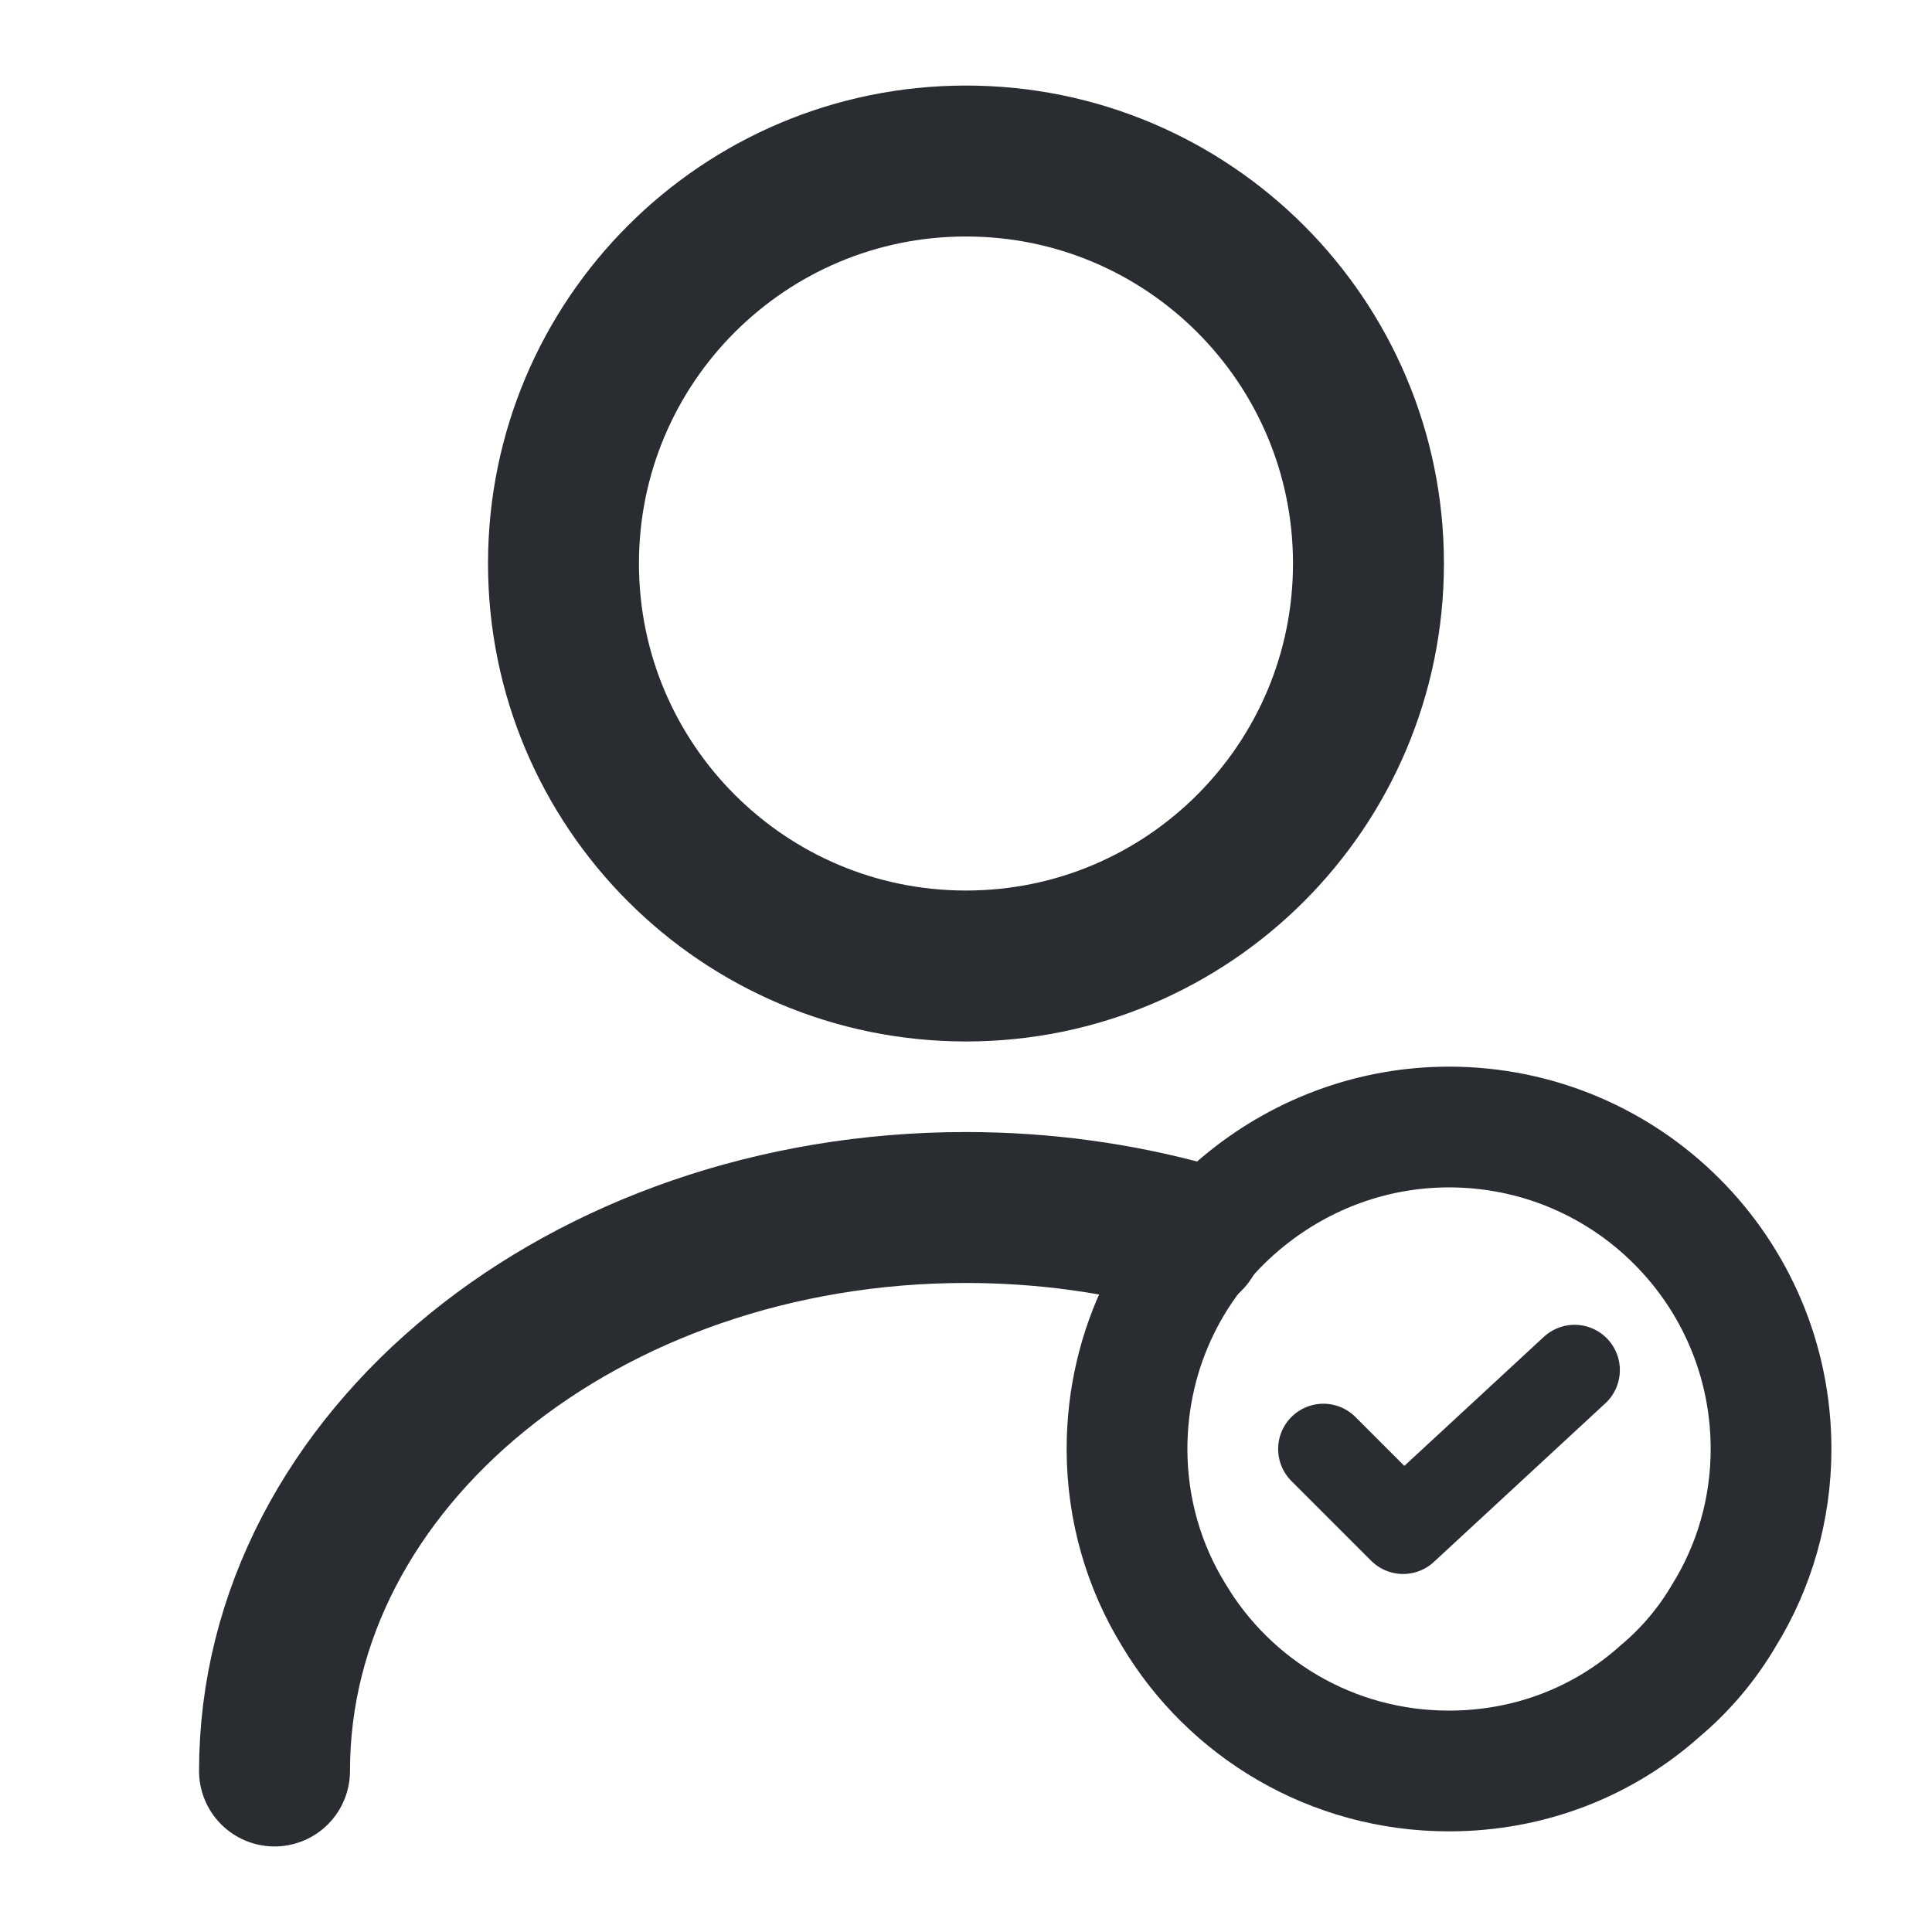
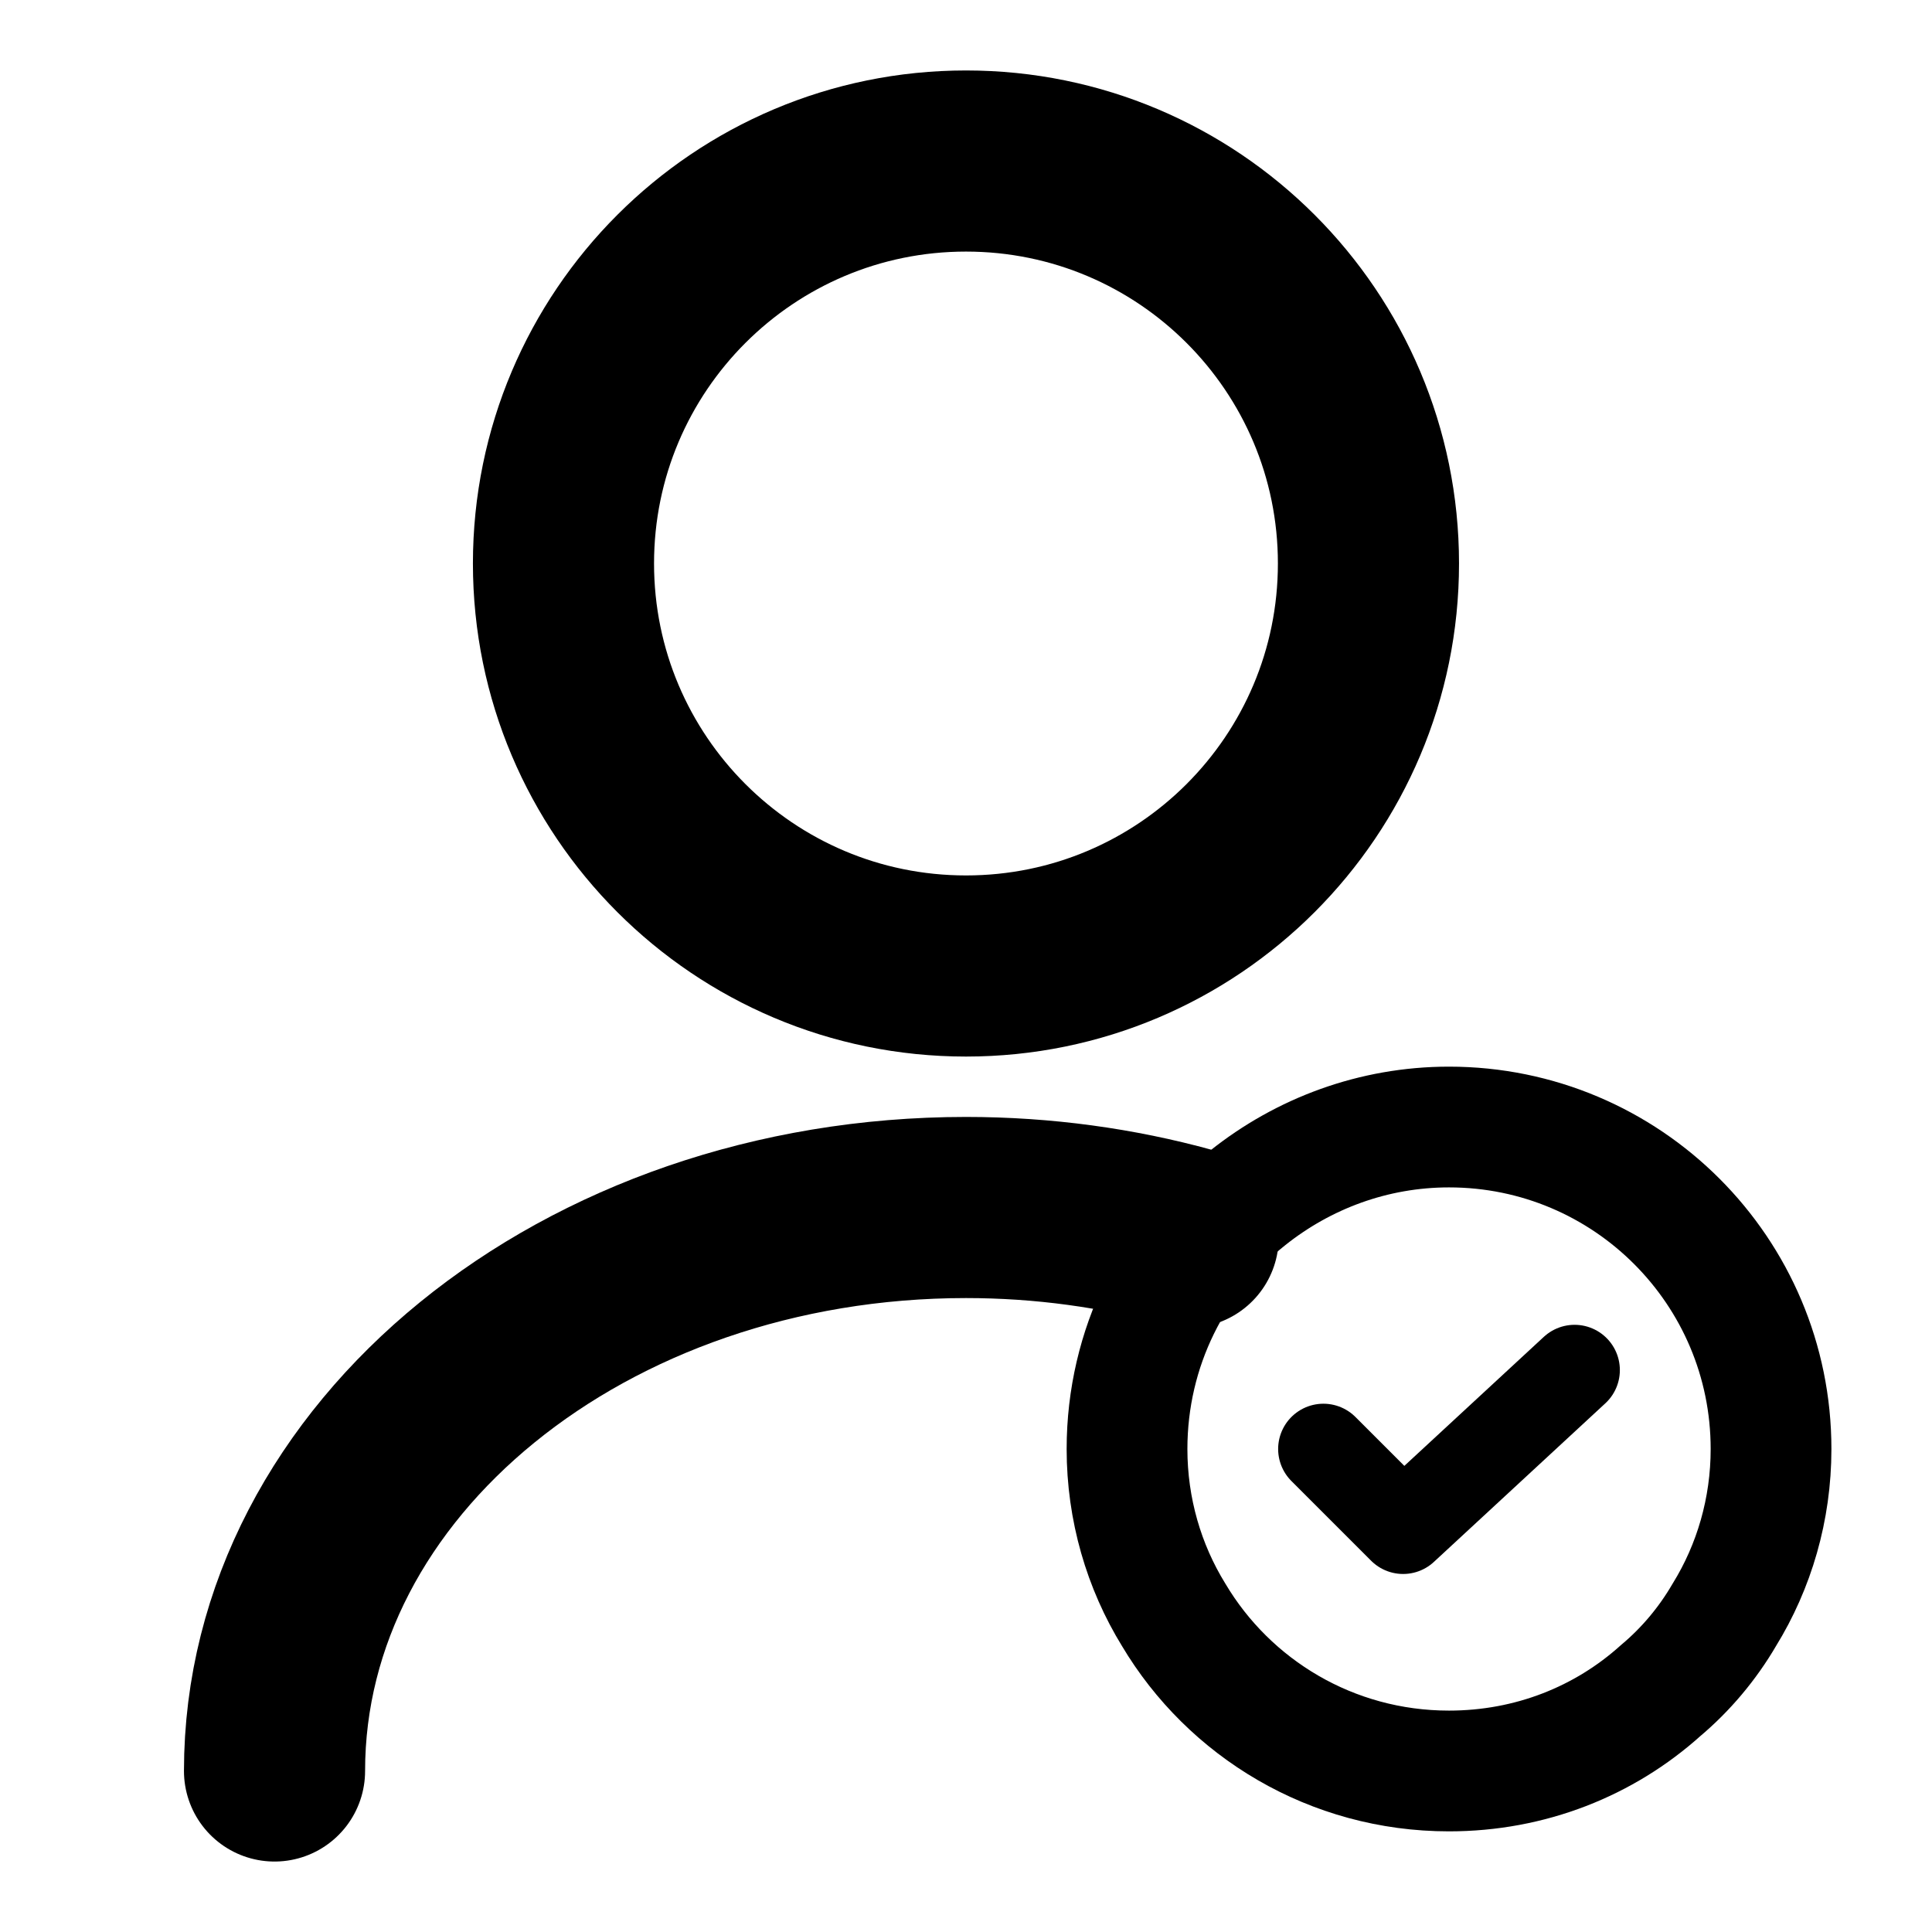
<svg xmlns="http://www.w3.org/2000/svg" width="32" height="32" viewBox="0 0 32 32" fill="none">
-   <path d="M16 16C19.682 16 22.666 13.015 22.666 9.333C22.666 5.651 19.682 2.667 16 2.667C12.318 2.667 9.333 5.651 9.333 9.333C9.333 13.015 12.318 16 16 16Z" stroke="#292D32" stroke-width="2.5" stroke-linecap="round" stroke-linejoin="round" />
-   <path d="M4.547 29.333C4.547 24.173 9.68 20 16 20C17.28 20 18.52 20.173 19.68 20.493" stroke="#292D32" stroke-width="2.5" stroke-linecap="round" stroke-linejoin="round" />
-   <path d="M29.334 24C29.334 25 29.054 25.947 28.56 26.747C28.28 27.227 27.92 27.653 27.507 28C26.574 28.84 25.347 29.333 24 29.333C22.054 29.333 20.36 28.293 19.44 26.747C18.947 25.947 18.667 25 18.667 24C18.667 22.32 19.44 20.813 20.667 19.84C21.587 19.107 22.747 18.667 24 18.667C26.947 18.667 29.334 21.053 29.334 24Z" stroke="#292D32" stroke-width="2" stroke-miterlimit="10" stroke-linecap="round" stroke-linejoin="round" />
-   <path d="M21.92 24L23.24 25.32L26.08 22.693" stroke="#292D32" stroke-width="1.5" stroke-linecap="round" stroke-linejoin="round" />
+   <path d="M16 16C19.682 16 22.666 13.015 22.666 9.333C22.666 5.651 19.682 2.667 16 2.667C12.318 2.667 9.333 5.651 9.333 9.333C9.333 13.015 12.318 16 16 16Z" stroke="black" stroke-width="3" stroke-linecap="round" stroke-linejoin="round" />
+   <path d="M4.547 29.333C4.547 24.173 9.68 20 16 20C17.28 20 18.52 20.173 19.68 20.493" stroke="black" stroke-width="3" stroke-linecap="round" stroke-linejoin="round" />
+   <path d="M29.334 24C29.334 25 29.054 25.947 28.56 26.747C28.28 27.227 27.92 27.653 27.507 28C26.574 28.84 25.347 29.333 24 29.333C22.054 29.333 20.36 28.293 19.44 26.747C18.947 25.947 18.667 25 18.667 24C18.667 22.32 19.44 20.813 20.667 19.84C21.587 19.107 22.747 18.667 24 18.667C26.947 18.667 29.334 21.053 29.334 24Z" stroke="black" stroke-width="2" stroke-miterlimit="10" stroke-linecap="round" stroke-linejoin="round" />
+   <path d="M21.92 24L23.24 25.32L26.08 22.693" stroke="black" stroke-width="1.5" stroke-linecap="round" stroke-linejoin="round" />
</svg>
